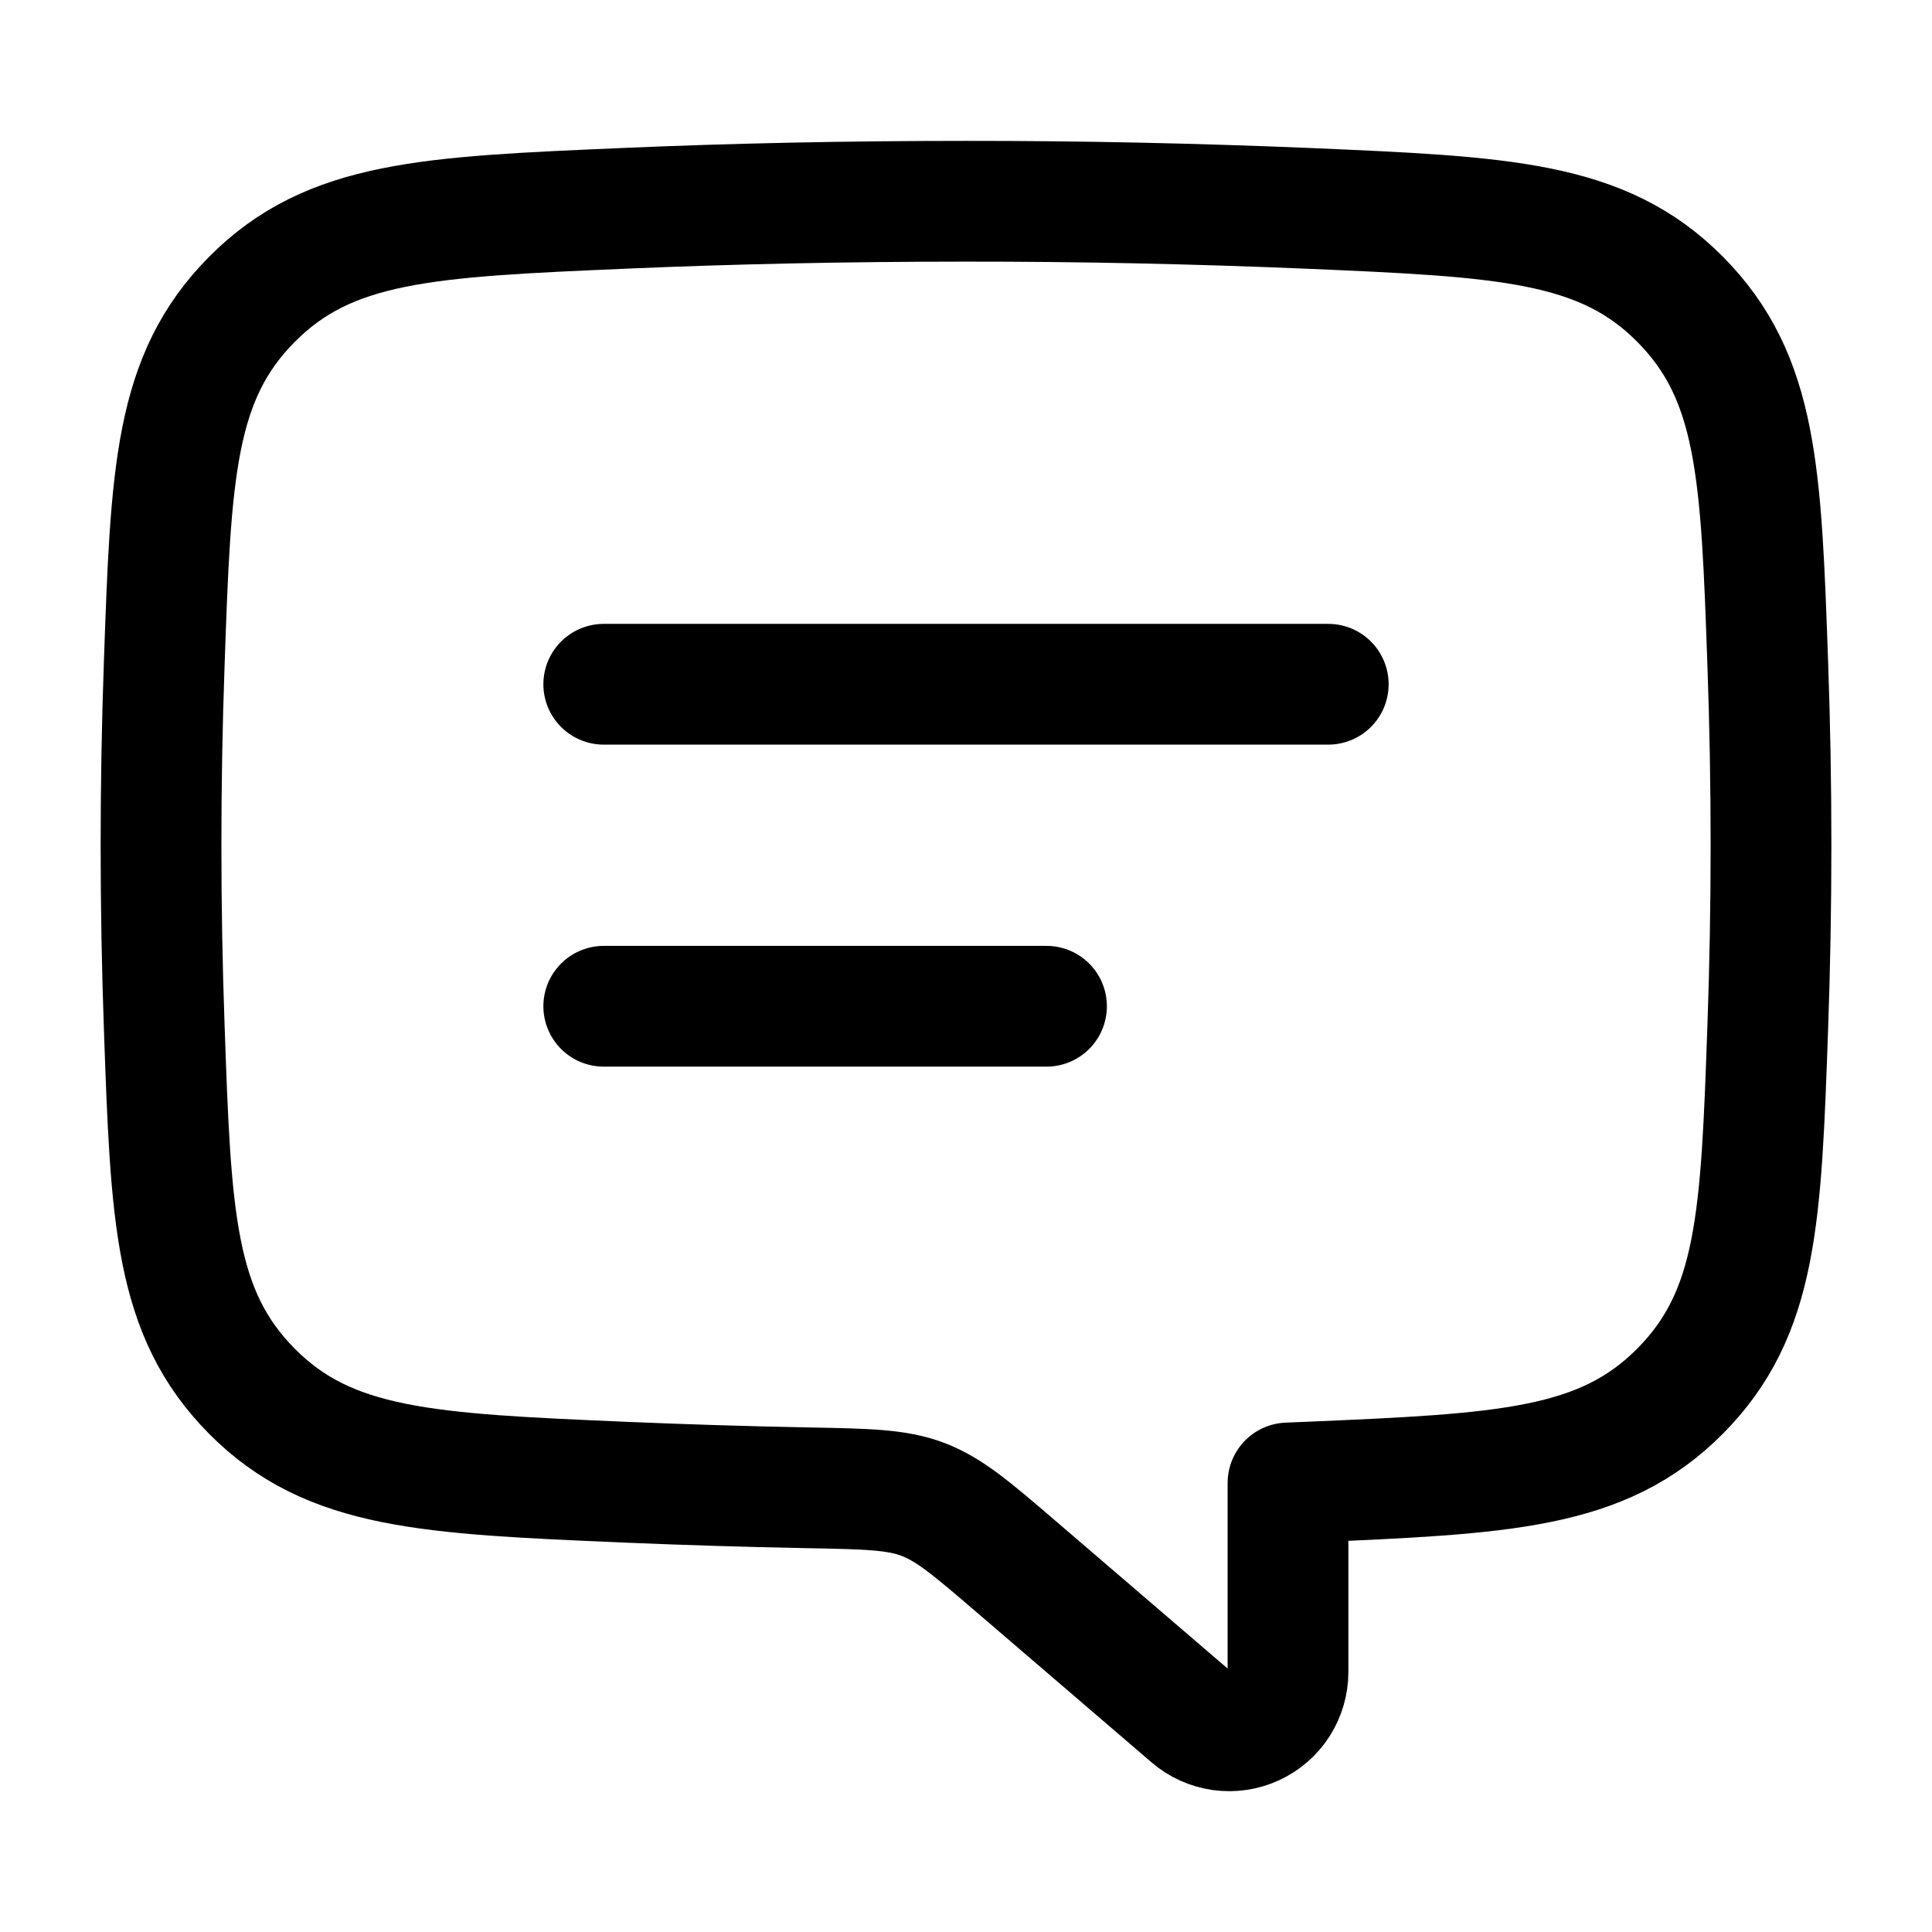
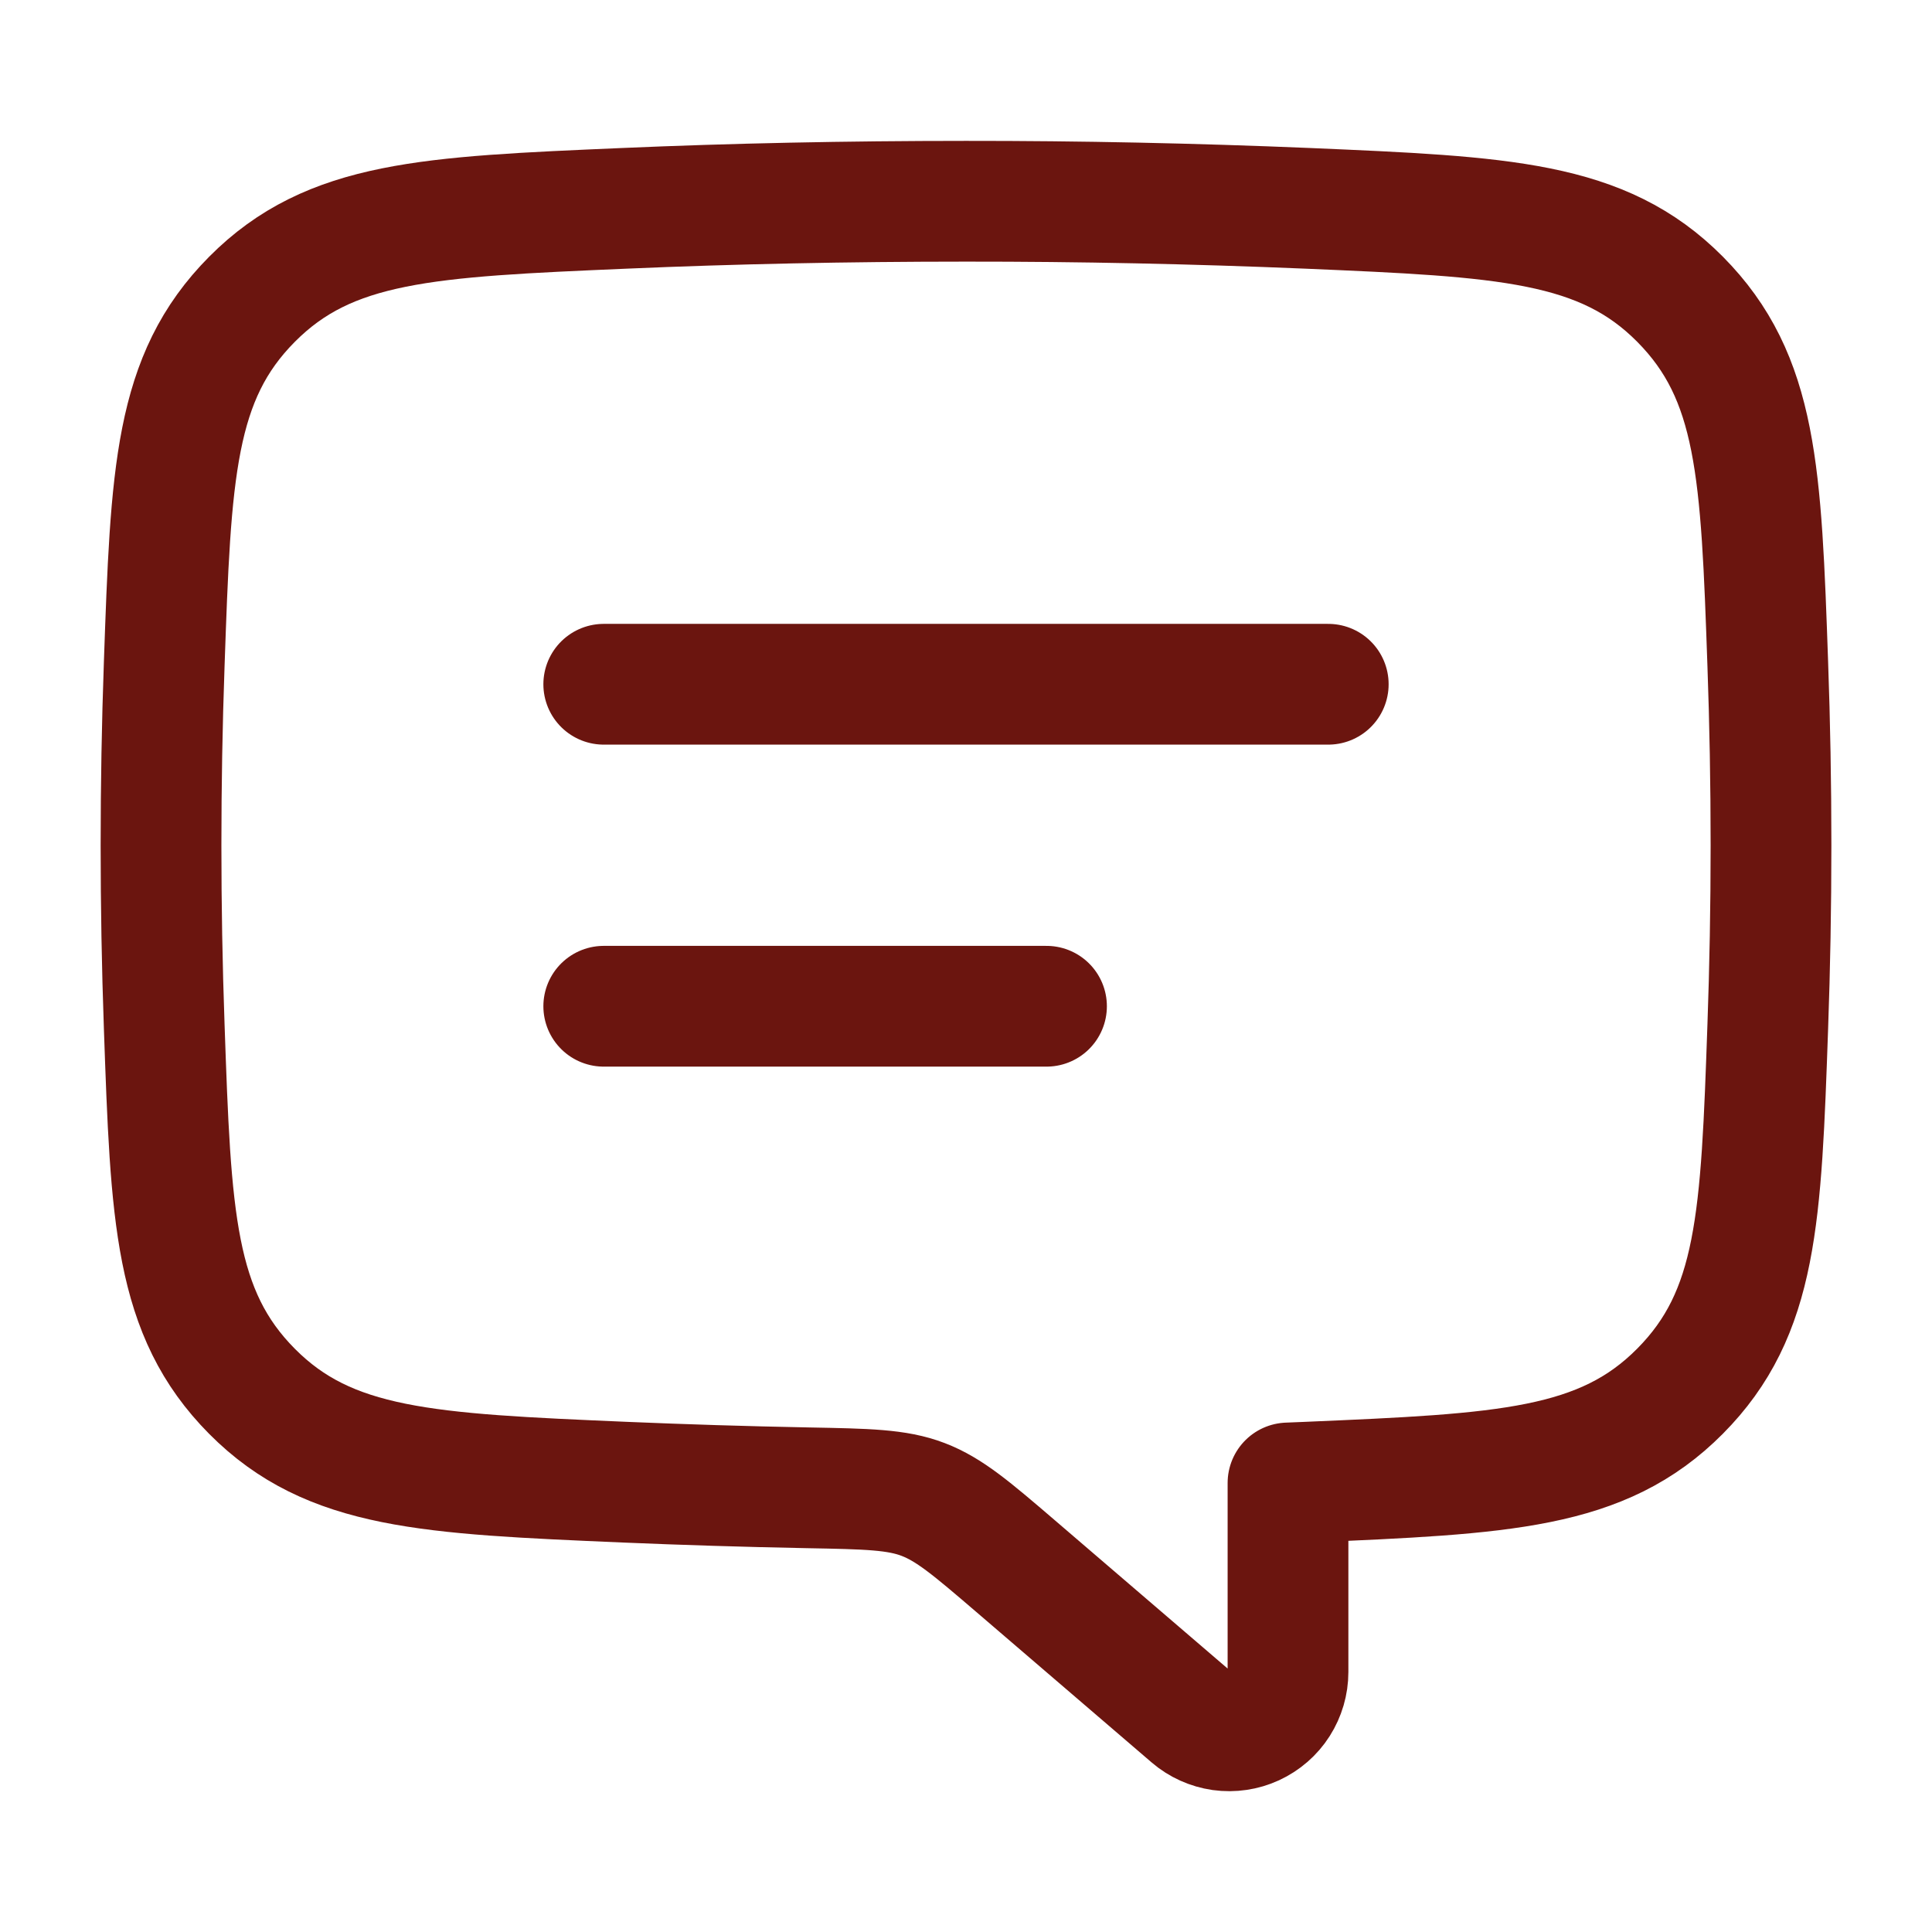
<svg xmlns="http://www.w3.org/2000/svg" width="24" height="24" viewBox="0 0 24 24" fill="none">
-   <path d="M7.5 8.5H16.5M7.5 12.5H13M22 10.5C22 9.73 21.986 8.977 21.96 8.25C21.877 5.877 21.835 4.69 20.87 3.717C19.905 2.745 18.684 2.693 16.244 2.588C14.83 2.529 13.415 2.499 12 2.5C10.52 2.5 9.095 2.53 7.756 2.588C5.316 2.693 4.096 2.745 3.13 3.718C2.165 4.69 2.123 5.877 2.04 8.25C1.987 9.75 1.987 11.251 2.04 12.75C2.123 15.123 2.165 16.31 3.13 17.283C4.095 18.255 5.316 18.307 7.756 18.412C8.491 18.443 9.249 18.467 10.031 18.482C10.771 18.496 11.142 18.502 11.468 18.627C11.794 18.752 12.068 18.985 12.616 19.455L14.795 21.325C14.901 21.416 15.031 21.474 15.169 21.494C15.308 21.513 15.449 21.492 15.575 21.434C15.702 21.375 15.81 21.282 15.885 21.164C15.96 21.046 16 20.91 16 20.77V18.422L16.244 18.412C18.684 18.307 19.904 18.255 20.87 17.282C21.835 16.31 21.877 15.123 21.96 12.75C21.986 12.023 22 11.27 22 10.5Z" stroke="black" stroke-width="1.5" stroke-linecap="round" stroke-linejoin="round" />
+   <path d="M7.5 8.5H16.5M7.5 12.5H13M22 10.5C22 9.73 21.986 8.977 21.96 8.25C21.877 5.877 21.835 4.69 20.87 3.717C19.905 2.745 18.684 2.693 16.244 2.588C14.83 2.529 13.415 2.499 12 2.5C10.52 2.5 9.095 2.53 7.756 2.588C5.316 2.693 4.096 2.745 3.13 3.718C2.165 4.69 2.123 5.877 2.04 8.25C1.987 9.75 1.987 11.251 2.04 12.75C2.123 15.123 2.165 16.31 3.13 17.283C4.095 18.255 5.316 18.307 7.756 18.412C8.491 18.443 9.249 18.467 10.031 18.482C10.771 18.496 11.142 18.502 11.468 18.627C11.794 18.752 12.068 18.985 12.616 19.455L14.795 21.325C14.901 21.416 15.031 21.474 15.169 21.494C15.308 21.513 15.449 21.492 15.575 21.434C15.702 21.375 15.81 21.282 15.885 21.164C15.96 21.046 16 20.91 16 20.77V18.422L16.244 18.412C18.684 18.307 19.904 18.255 20.87 17.282C21.835 16.31 21.877 15.123 21.96 12.75C21.986 12.023 22 11.27 22 10.5Z" stroke="#6B150F" stroke-width="1.5" stroke-linecap="round" stroke-linejoin="round" />
</svg>
